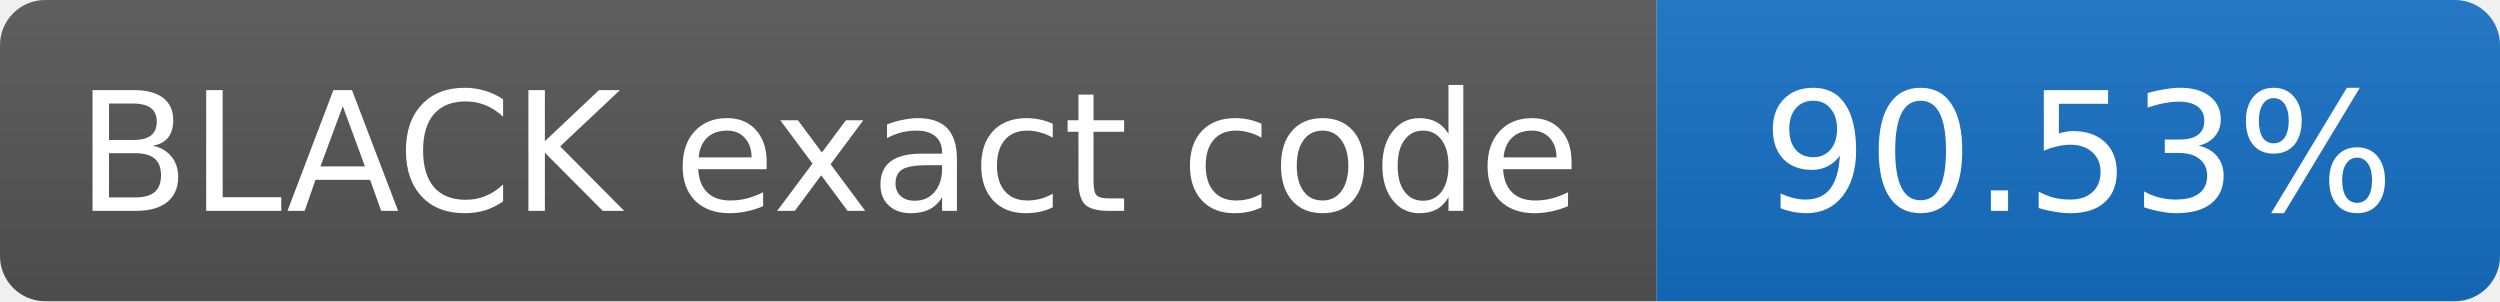
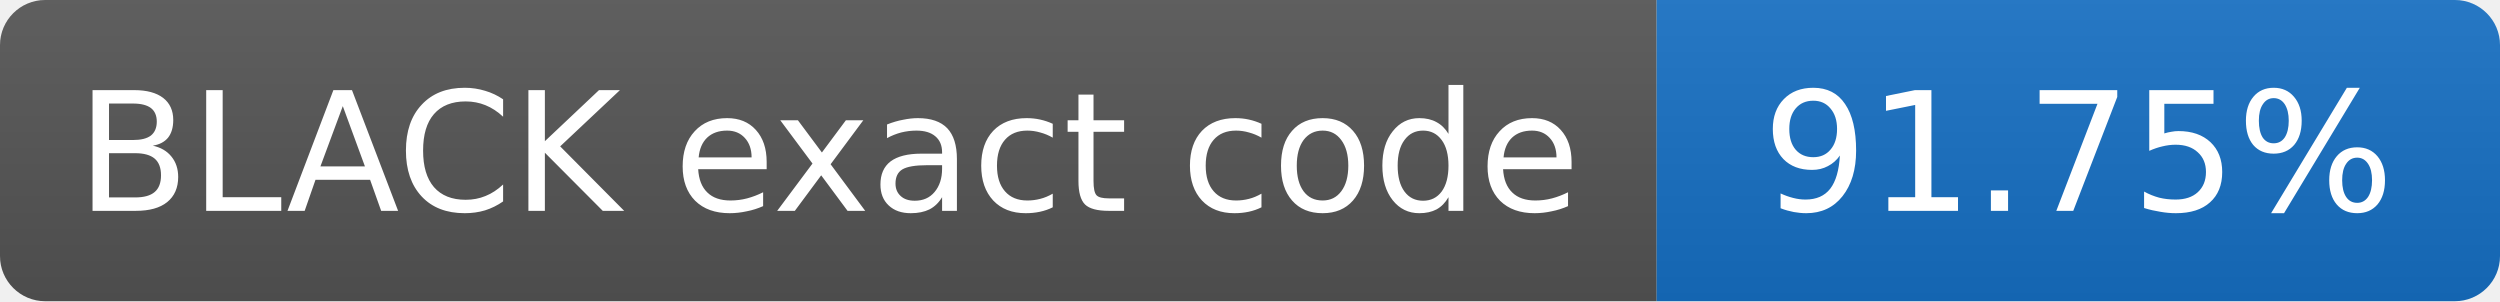
- <svg xmlns="http://www.w3.org/2000/svg" width="166" height="20" role="img" aria-label="BLACK exact code: 90.53%">
+ <svg xmlns="http://www.w3.org/2000/svg" width="166" height="20" role="img" aria-label="BLACK exact code: 91.75%">
  <linearGradient id="g" x2="0" y2="100%">
    <stop offset="0" stop-color="#bbb" stop-opacity=".1" />
    <stop offset="1" stop-opacity=".1" />
  </linearGradient>
  <clipPath id="r">
    <rect width="100%" height="20" rx="3" />
  </clipPath>
  <g clip-path="url(#r)">
    <path fill="#555" d="M0 0h110v20H0z" />
    <path fill="#1671c5" d="M110 0h56v20H110z" />
    <rect width="100%" height="20" fill="url(#g)" />
  </g>
  <g fill="#fff" text-anchor="middle" font-family="Verdana,DejaVu Sans,sans-serif" font-size="11">
    <text x="55" y="14">BLACK exact code</text>
-     <text x="138.0" y="14">90.53%</text>
+     <text x="138.0" y="14">91.75%</text>
  </g>
</svg>
